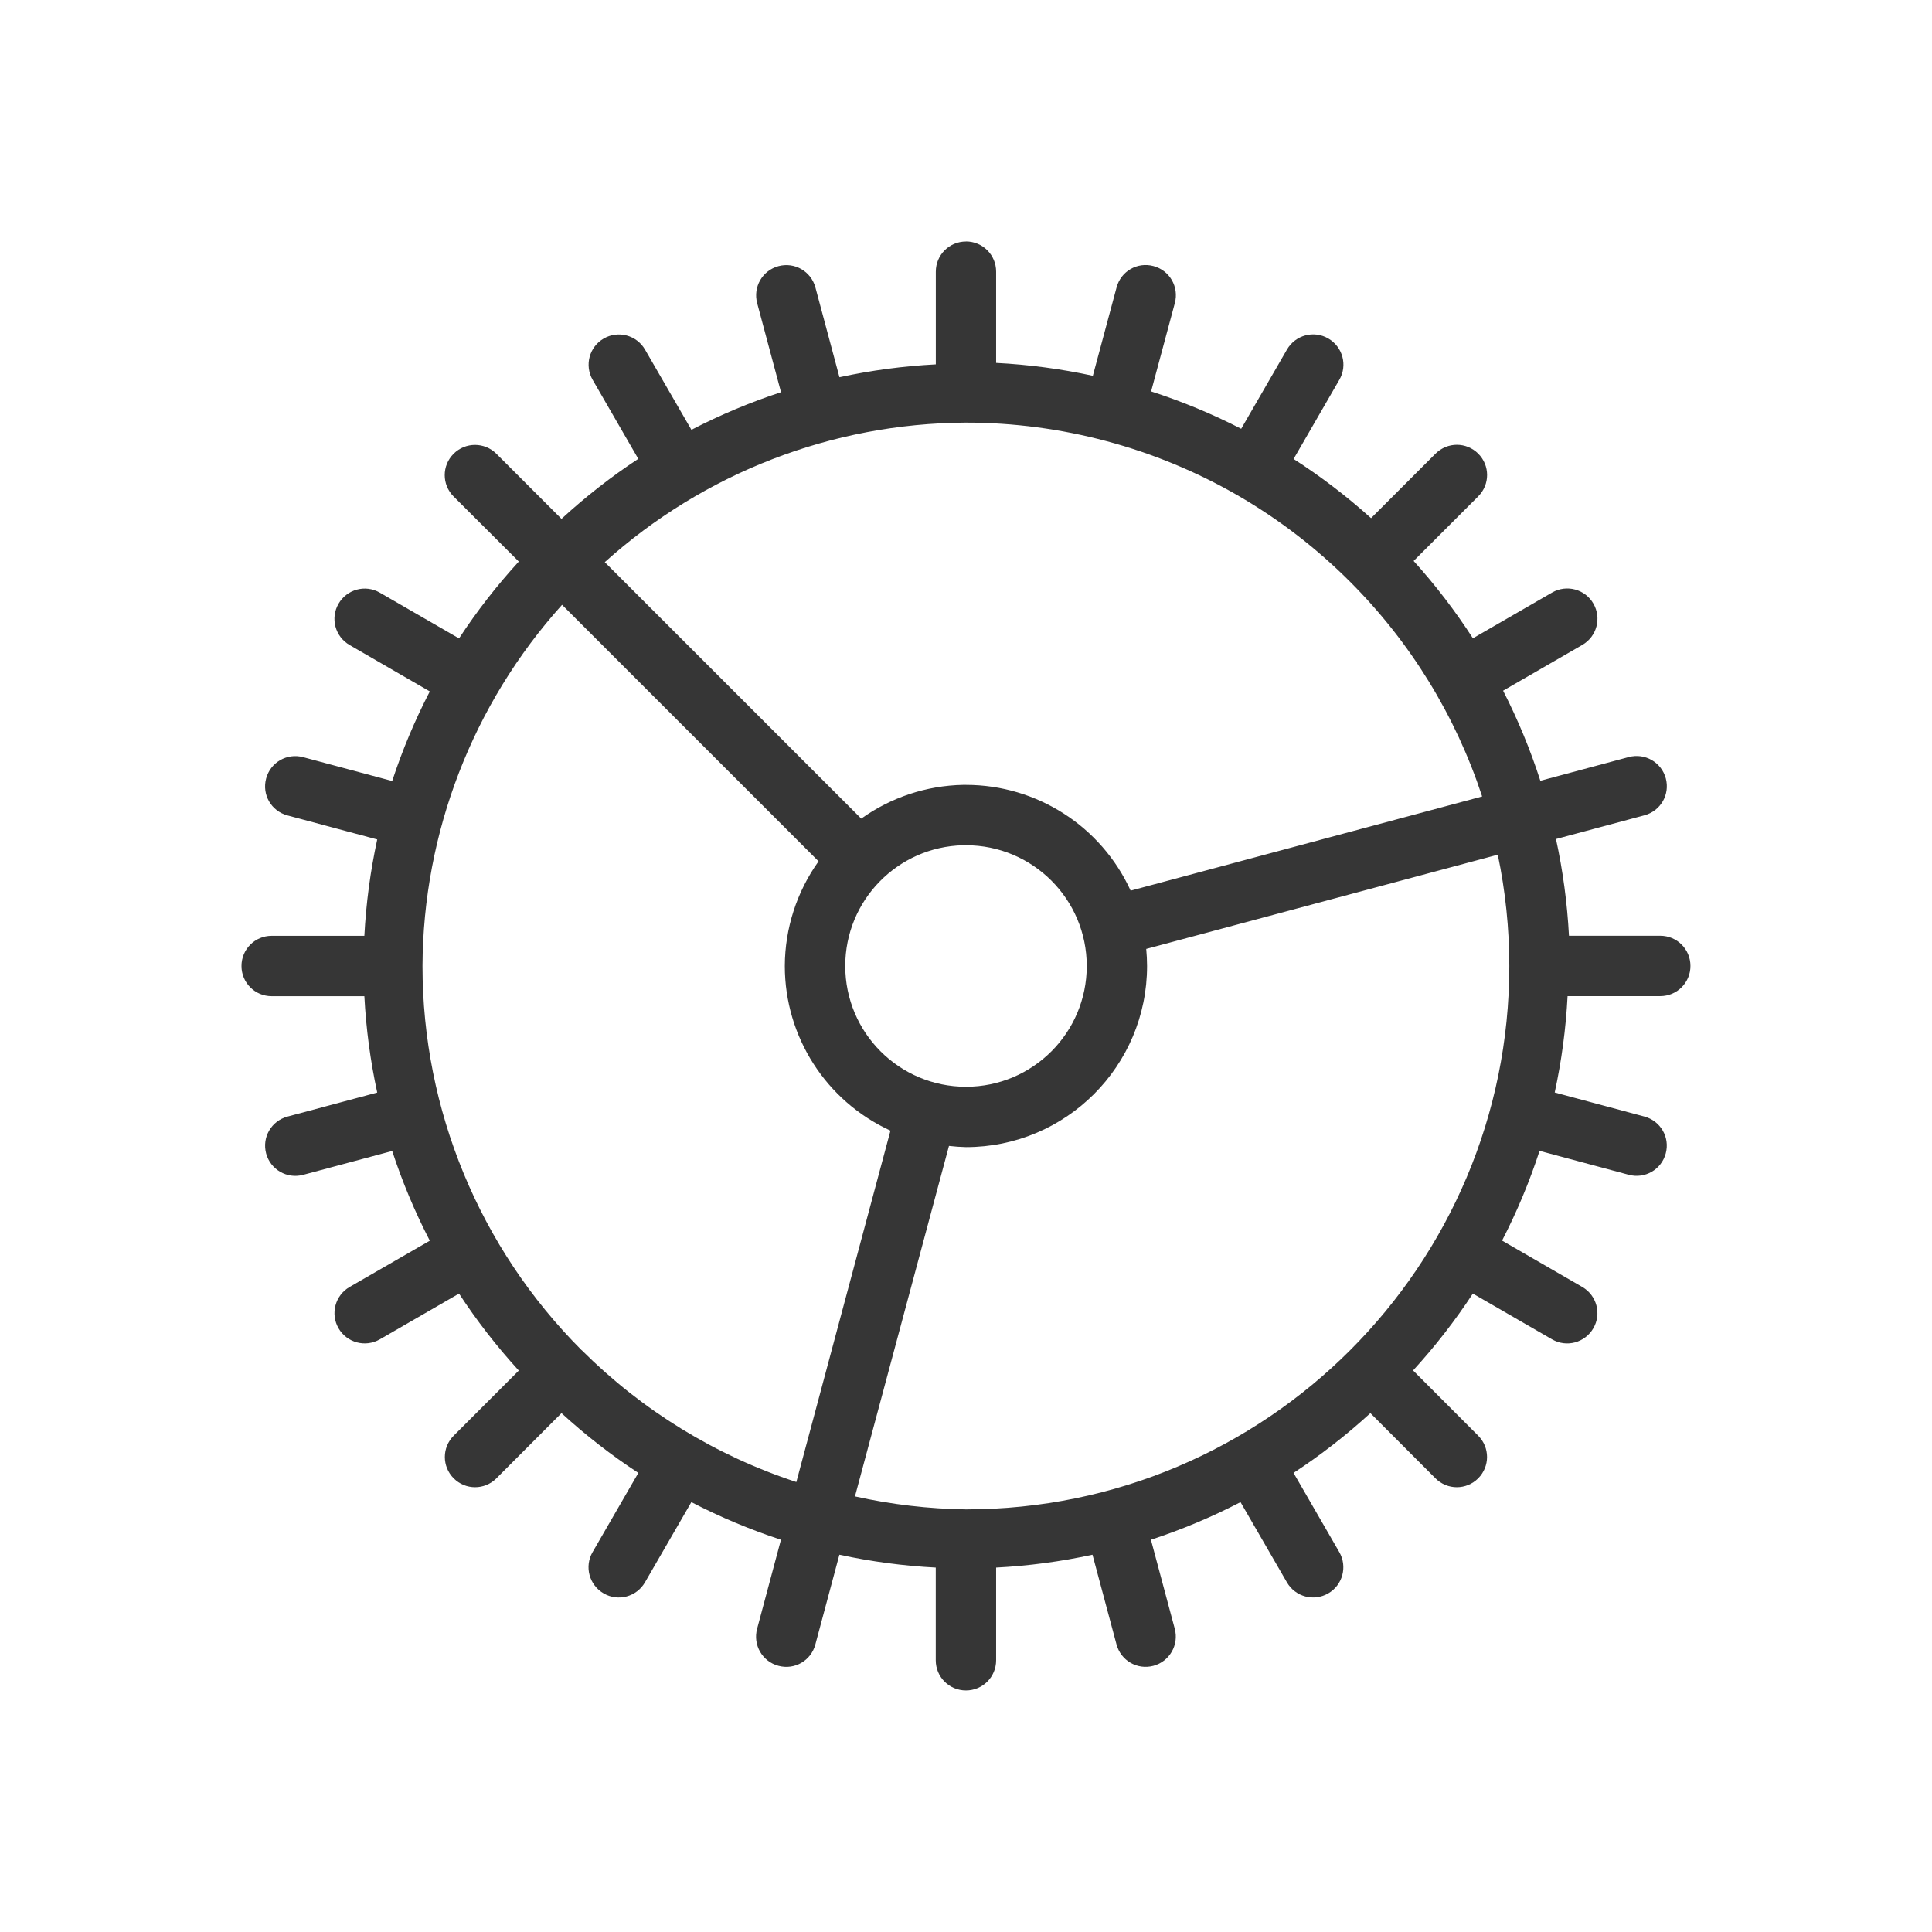
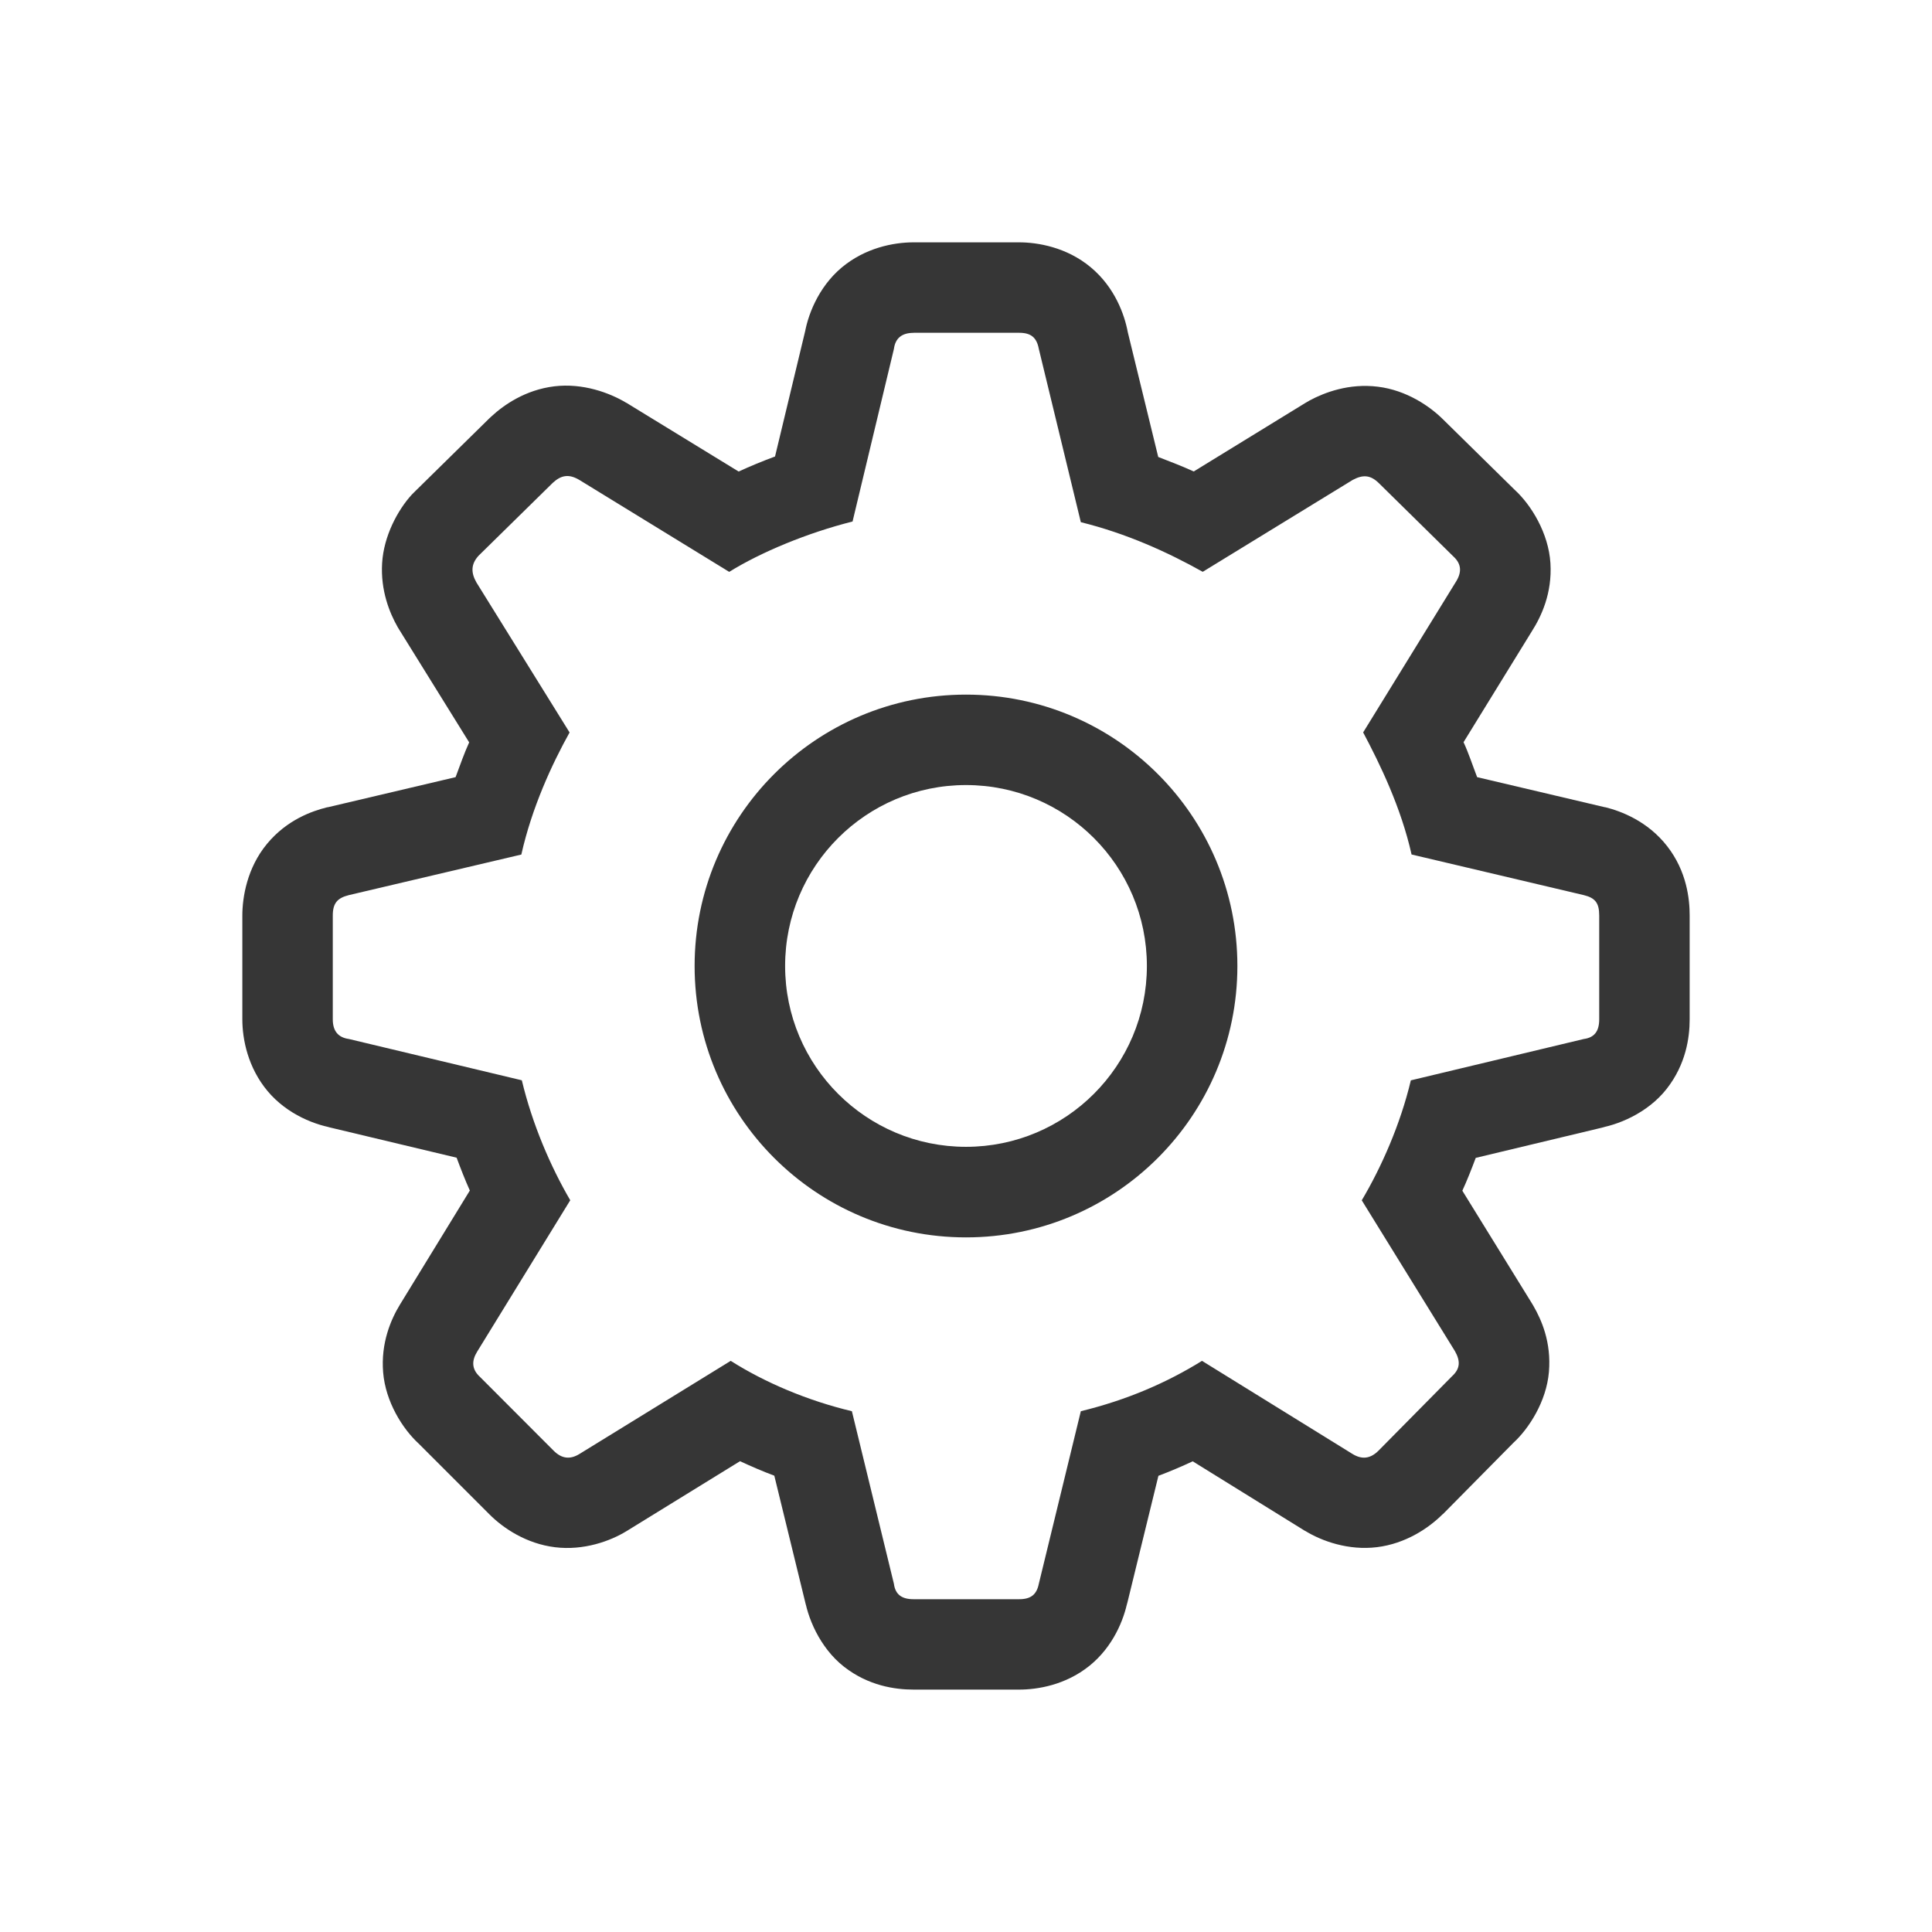
- <svg xmlns="http://www.w3.org/2000/svg" version="1.1" viewBox="0 0 32 32">
-   <defs>
+ <svg xmlns="http://www.w3.org/2000/svg" version="1.1" viewBox="0 0 32 32" id="svg1">
+   <defs id="defs1">
    <style id="current-color-scheme" type="text/css">.ColorScheme-Text {
        color:#363636;
      }
      .ColorScheme-Highlight {
        color:#3daee9;
      }</style>
  </defs>
-   <path class="ColorScheme-Text" d="m16 4c-0.277 0-0.5 0.223-0.5 0.5v1.535a10 10 0 0 0-1.596 0.213l-0.398-1.486c-0.072-0.268-0.344-0.425-0.611-0.354-0.268 0.072-0.425 0.346-0.354 0.613l0.395 1.475a10 10 0 0 0-1.484 0.623l-0.768-1.328c-0.139-0.24-0.444-0.322-0.684-0.184s-0.322 0.444-0.184 0.684l0.756 1.309a10 10 0 0 0-1.272 0.994l-1.078-1.078c-0.196-0.196-0.513-0.196-0.709 0s-0.196 0.511 0 0.707l1.08 1.078a10 10 0 0 0-0.99 1.273l-1.312-0.758c-0.24-0.139-0.545-0.056-0.684 0.184s-0.056 0.545 0.184 0.684l1.328 0.768a10 10 0 0 0-0.623 1.484l-1.475-0.395c-0.268-0.072-0.542 0.086-0.613 0.354-0.072 0.268 0.086 0.54 0.354 0.611l1.486 0.398a10 10 0 0 0-0.213 1.596h-1.535c-0.277 0-0.5 0.223-0.5 0.5s0.223 0.5 0.5 0.5h1.535a10 10 0 0 0 0.213 1.596l-1.486 0.398c-0.268 0.072-0.425 0.344-0.354 0.611 0.072 0.268 0.346 0.425 0.613 0.354l1.475-0.395a10 10 0 0 0 0.623 1.486l-1.328 0.766c-0.24 0.139-0.322 0.444-0.184 0.684s0.444 0.322 0.684 0.184l1.312-0.758a10 10 0 0 0 0.99 1.275l-1.078 1.078c-0.196 0.196-0.196 0.511 0 0.707 0.196 0.196 0.511 0.196 0.707 0l1.078-1.08a10 10 0 0 0 1.273 0.99l-0.758 1.312c-0.139 0.24-0.056 0.545 0.184 0.684s0.545 0.056 0.684-0.184l0.768-1.328a10 10 0 0 0 1.484 0.623l-0.395 1.475c-0.072 0.268 0.086 0.542 0.354 0.613 0.268 0.072 0.54-0.086 0.611-0.354l0.398-1.486a10 10 0 0 0 1.596 0.213v1.535c0 0.277 0.223 0.5 0.5 0.5s0.5-0.223 0.5-0.5v-1.535a10 10 0 0 0 1.596-0.213l0.398 1.486c0.072 0.268 0.344 0.425 0.611 0.354 0.268-0.072 0.425-0.346 0.354-0.613l-0.395-1.475a10 10 0 0 0 1.484-0.623l0.768 1.328c0.139 0.24 0.444 0.322 0.684 0.184s0.322-0.444 0.184-0.684l-0.758-1.312a10 10 0 0 0 1.273-0.99l1.078 1.08c0.196 0.196 0.511 0.196 0.707 0 0.196-0.196 0.196-0.511 0-0.707l-1.078-1.08a10 10 0 0 0 0.99-1.273l1.312 0.758c0.24 0.139 0.545 0.056 0.684-0.184s0.056-0.545-0.184-0.684l-1.328-0.768a10 10 0 0 0 0.621-1.486l1.477 0.396c0.268 0.072 0.542-0.086 0.613-0.354 0.072-0.268-0.088-0.54-0.355-0.611l-1.484-0.398a10 10 0 0 0 0.213-1.596h1.535c0.277 0 0.5-0.223 0.5-0.5s-0.223-0.5-0.5-0.5h-1.512a10 10 0 0 0-0.215-1.602l1.465-0.393c0.268-0.072 0.425-0.344 0.354-0.611-0.072-0.268-0.346-0.425-0.613-0.354l-1.465 0.393a10 10 0 0 0-0.617-1.492l1.312-0.758c0.24-0.139 0.322-0.444 0.184-0.684s-0.444-0.322-0.684-0.184l-1.312 0.758a10 10 0 0 0-0.982-1.281l1.07-1.07c0.196-0.196 0.196-0.511 0-0.707s-0.511-0.196-0.707 0l-1.068 1.068a10 10 0 0 0-1.283-0.98l0.758-1.312c0.139-0.24 0.056-0.545-0.184-0.684s-0.545-0.056-0.684 0.184l-0.758 1.312a10 10 0 0 0-1.492-0.619l0.393-1.463c0.072-0.268-0.086-0.542-0.354-0.613-0.268-0.072-0.54 0.086-0.611 0.354l-0.393 1.463a10 10 0 0 0-1.602-0.213v-1.512c0-0.277-0.223-0.5-0.5-0.5zm-0.01 3c0.003 6.39e-5 0.006 0 0.01 0a9 9 0 0 1 2.328 0.307 9 9 0 0 1 2.172 0.898 9 9 0 0 1 1.863 1.432 9 9 0 0 1 2.186 3.555l-5.822 1.56a3 3 0 0 0-2.727-1.752 3 3 0 0 0-0.051 0 3 3 0 0 0-1.684 0.559l-4.248-4.248a9 9 0 0 1 5.973-2.311zm-6.68 3.018 4.248 4.248a3 3 0 0 0-0.559 1.734 3 3 0 0 0 1.75 2.727l-1.559 5.82a9 9 0 0 1-3.549-2.178 9 9 0 0 1-0.006-0.006c-3.554e-4 -3.55e-4 -0.002 3.54e-4 -0.002 0a9 9 0 0 1-0.006-0.006 9 9 0 0 1-2.629-6.357 9 9 0 0 1 2.311-5.982zm6.641 3.982a2 2 0 0 1 0.049 0 2 2 0 0 1 2 2 2 2 0 0 1-2 2 2 2 0 0 1-2-2 2 2 0 0 1 1.951-2zm8.857 0.156a9 9 0 0 1 0.191 1.844 9 9 0 0 1-9 9 9 9 0 0 1-1.838-0.215l1.557-5.805a3 3 0 0 0 0.281 0.02 3 3 0 0 0 3-3 3 3 0 0 0-0.014-0.283l5.822-1.56z" fill="currentColor" />
+   <path d="m 16,11.505 a 4.495,4.495 0 0 0 -4.495,4.495 4.495,4.495 0 0 0 4.495,4.495 4.495,4.495 0 0 0 4.495,-4.495 4.495,4.495 0 0 0 -4.495,-4.495 z m 0,1.498 a 2.996,2.996 0 0 1 2.996,2.996 2.996,2.996 0 0 1 -2.996,2.996 2.996,2.996 0 0 1 -2.996,-2.996 2.996,2.996 0 0 1 2.996,-2.996 z" fill="#363636" style="stroke-width:1.498;paint-order:fill markers stroke" id="path1-5" />
+   <path d="m 15.131,4.014 c -0.334,0 -0.802,0.092 -1.191,0.418 C 13.551,4.759 13.365,5.239 13.32,5.583 l 0.029,-0.152 -0.512,2.13 C 12.628,7.638 12.431,7.72 12.234,7.81 L 10.379,6.674 a 1.498,1.498 0 0 0 -0.012,-0.006 C 10.099,6.508 9.656,6.341 9.179,6.399 8.701,6.458 8.347,6.706 8.143,6.894 a 1.498,1.498 0 0 0 -0.038,0.035 L 6.876,8.137 a 1.498,1.498 0 0 0 -0.056,0.056 C 6.589,8.446 6.356,8.876 6.329,9.328 6.302,9.78 6.451,10.149 6.589,10.391 a 1.498,1.498 0 0 0 0.029,0.047 l 1.153,1.858 c -0.083,0.181 -0.149,0.374 -0.225,0.576 L 5.436,13.369 a 1.498,1.498 0 0 0 -0.02,0.003 c -0.243,0.061 -0.659,0.202 -0.992,0.603 -0.333,0.4 -0.41,0.89 -0.41,1.188 v 1.721 c 0,0.333 0.093,0.799 0.418,1.188 0.326,0.389 0.803,0.574 1.147,0.62 l -0.149,-0.026 2.133,0.509 c 0.07,0.188 0.14,0.368 0.219,0.544 L 6.627,21.604 c -0.154,0.251 -0.321,0.642 -0.281,1.127 0.04,0.485 0.319,0.932 0.588,1.179 l 1.173,1.173 c 0.231,0.232 0.613,0.486 1.086,0.544 0.473,0.058 0.914,-0.1 1.188,-0.269 l 1.876,-1.156 c 0.186,0.086 0.372,0.167 0.568,0.24 l 0.524,2.145 -0.029,-0.158 c 0.046,0.348 0.253,0.858 0.658,1.176 0.406,0.318 0.849,0.38 1.153,0.38 h 1.75 c 0.304,0 0.768,-0.075 1.165,-0.395 0.396,-0.32 0.57,-0.771 0.629,-1.065 l -0.012,0.061 0.524,-2.142 c 0.196,-0.074 0.384,-0.154 0.568,-0.24 l 1.861,1.153 a 1.498,1.498 0 0 0 0.003,0 c 0.275,0.169 0.715,0.327 1.188,0.269 0.473,-0.058 0.854,-0.313 1.086,-0.544 a 1.498,1.498 0 0 0 0.006,-0.003 l 1.168,-1.182 c 0.253,-0.232 0.546,-0.68 0.588,-1.173 0.042,-0.494 -0.124,-0.863 -0.255,-1.091 a 1.498,1.498 0 0 0 -0.026,-0.044 l -1.153,-1.867 c 0.081,-0.176 0.151,-0.356 0.222,-0.544 l 2.139,-0.512 -0.149,0.026 c 0.349,-0.047 0.856,-0.252 1.173,-0.658 0.318,-0.406 0.38,-0.846 0.38,-1.15 v -1.721 c 0,-0.271 -0.046,-0.728 -0.372,-1.147 -0.326,-0.419 -0.769,-0.581 -1.018,-0.644 a 1.498,1.498 0 0 0 -0.02,-0.003 l -2.11,-0.497 c -0.079,-0.205 -0.142,-0.4 -0.225,-0.579 l 1.13,-1.835 C 25.527,10.213 25.711,9.828 25.68,9.328 25.649,8.828 25.359,8.361 25.089,8.114 L 23.904,6.949 C 23.687,6.732 23.299,6.463 22.821,6.405 c -0.477,-0.059 -0.88,0.095 -1.124,0.225 a 1.498,1.498 0 0 0 -0.076,0.044 L 19.772,7.809 C 19.584,7.723 19.388,7.648 19.184,7.569 L 18.68,5.503 C 18.626,5.213 18.466,4.76 18.066,4.427 17.666,4.093 17.185,4.014 16.881,4.014 h -1.75 z m 0,1.498 h 1.75 c 0.197,0 0.29,0.08 0.325,0.266 l 0.696,2.871 c 0.754,0.186 1.439,0.497 2.019,0.822 l 2.484,-1.522 c 0.174,-0.093 0.3,-0.081 0.439,0.059 l 1.229,1.209 c 0.139,0.128 0.14,0.268 0.035,0.43 l -1.53,2.484 c 0.278,0.523 0.628,1.244 0.802,2.022 l 2.853,0.673 c 0.186,0.046 0.255,0.127 0.255,0.337 v 1.721 c 0,0.197 -0.081,0.302 -0.255,0.325 l -2.865,0.685 c -0.174,0.732 -0.489,1.441 -0.813,1.987 l 1.542,2.496 c 0.093,0.163 0.092,0.291 -0.047,0.418 l -1.217,1.232 c -0.139,0.139 -0.279,0.148 -0.43,0.056 L 19.909,22.54 c -0.58,0.36 -1.242,0.648 -2.007,0.834 l -0.696,2.859 c -0.035,0.174 -0.128,0.255 -0.325,0.255 H 15.131 c -0.197,0 -0.302,-0.08 -0.325,-0.255 l -0.696,-2.859 c -0.731,-0.174 -1.439,-0.474 -2.007,-0.834 l -2.505,1.542 c -0.151,0.093 -0.291,0.084 -0.43,-0.056 L 7.95,22.806 C 7.811,22.679 7.81,22.539 7.903,22.388 l 1.542,-2.508 C 9.12,19.323 8.818,18.625 8.643,17.893 L 5.779,17.209 C 5.605,17.185 5.512,17.081 5.512,16.884 V 15.163 c 0,-0.209 0.081,-0.29 0.266,-0.337 L 8.635,14.154 C 8.809,13.376 9.143,12.654 9.434,12.132 L 7.891,9.647 C 7.799,9.485 7.799,9.345 7.926,9.205 L 9.156,7.997 C 9.295,7.869 9.423,7.846 9.597,7.95 l 2.481,1.522 c 0.522,-0.325 1.3,-0.648 2.043,-0.834 l 0.685,-2.859 c 0.023,-0.174 0.128,-0.266 0.325,-0.266 z" color="#000000" fill="#363636" stroke-linecap="round" stroke-linejoin="round" style="stroke-width:1.498;-inkscape-stroke:none" id="path2" />
</svg>
